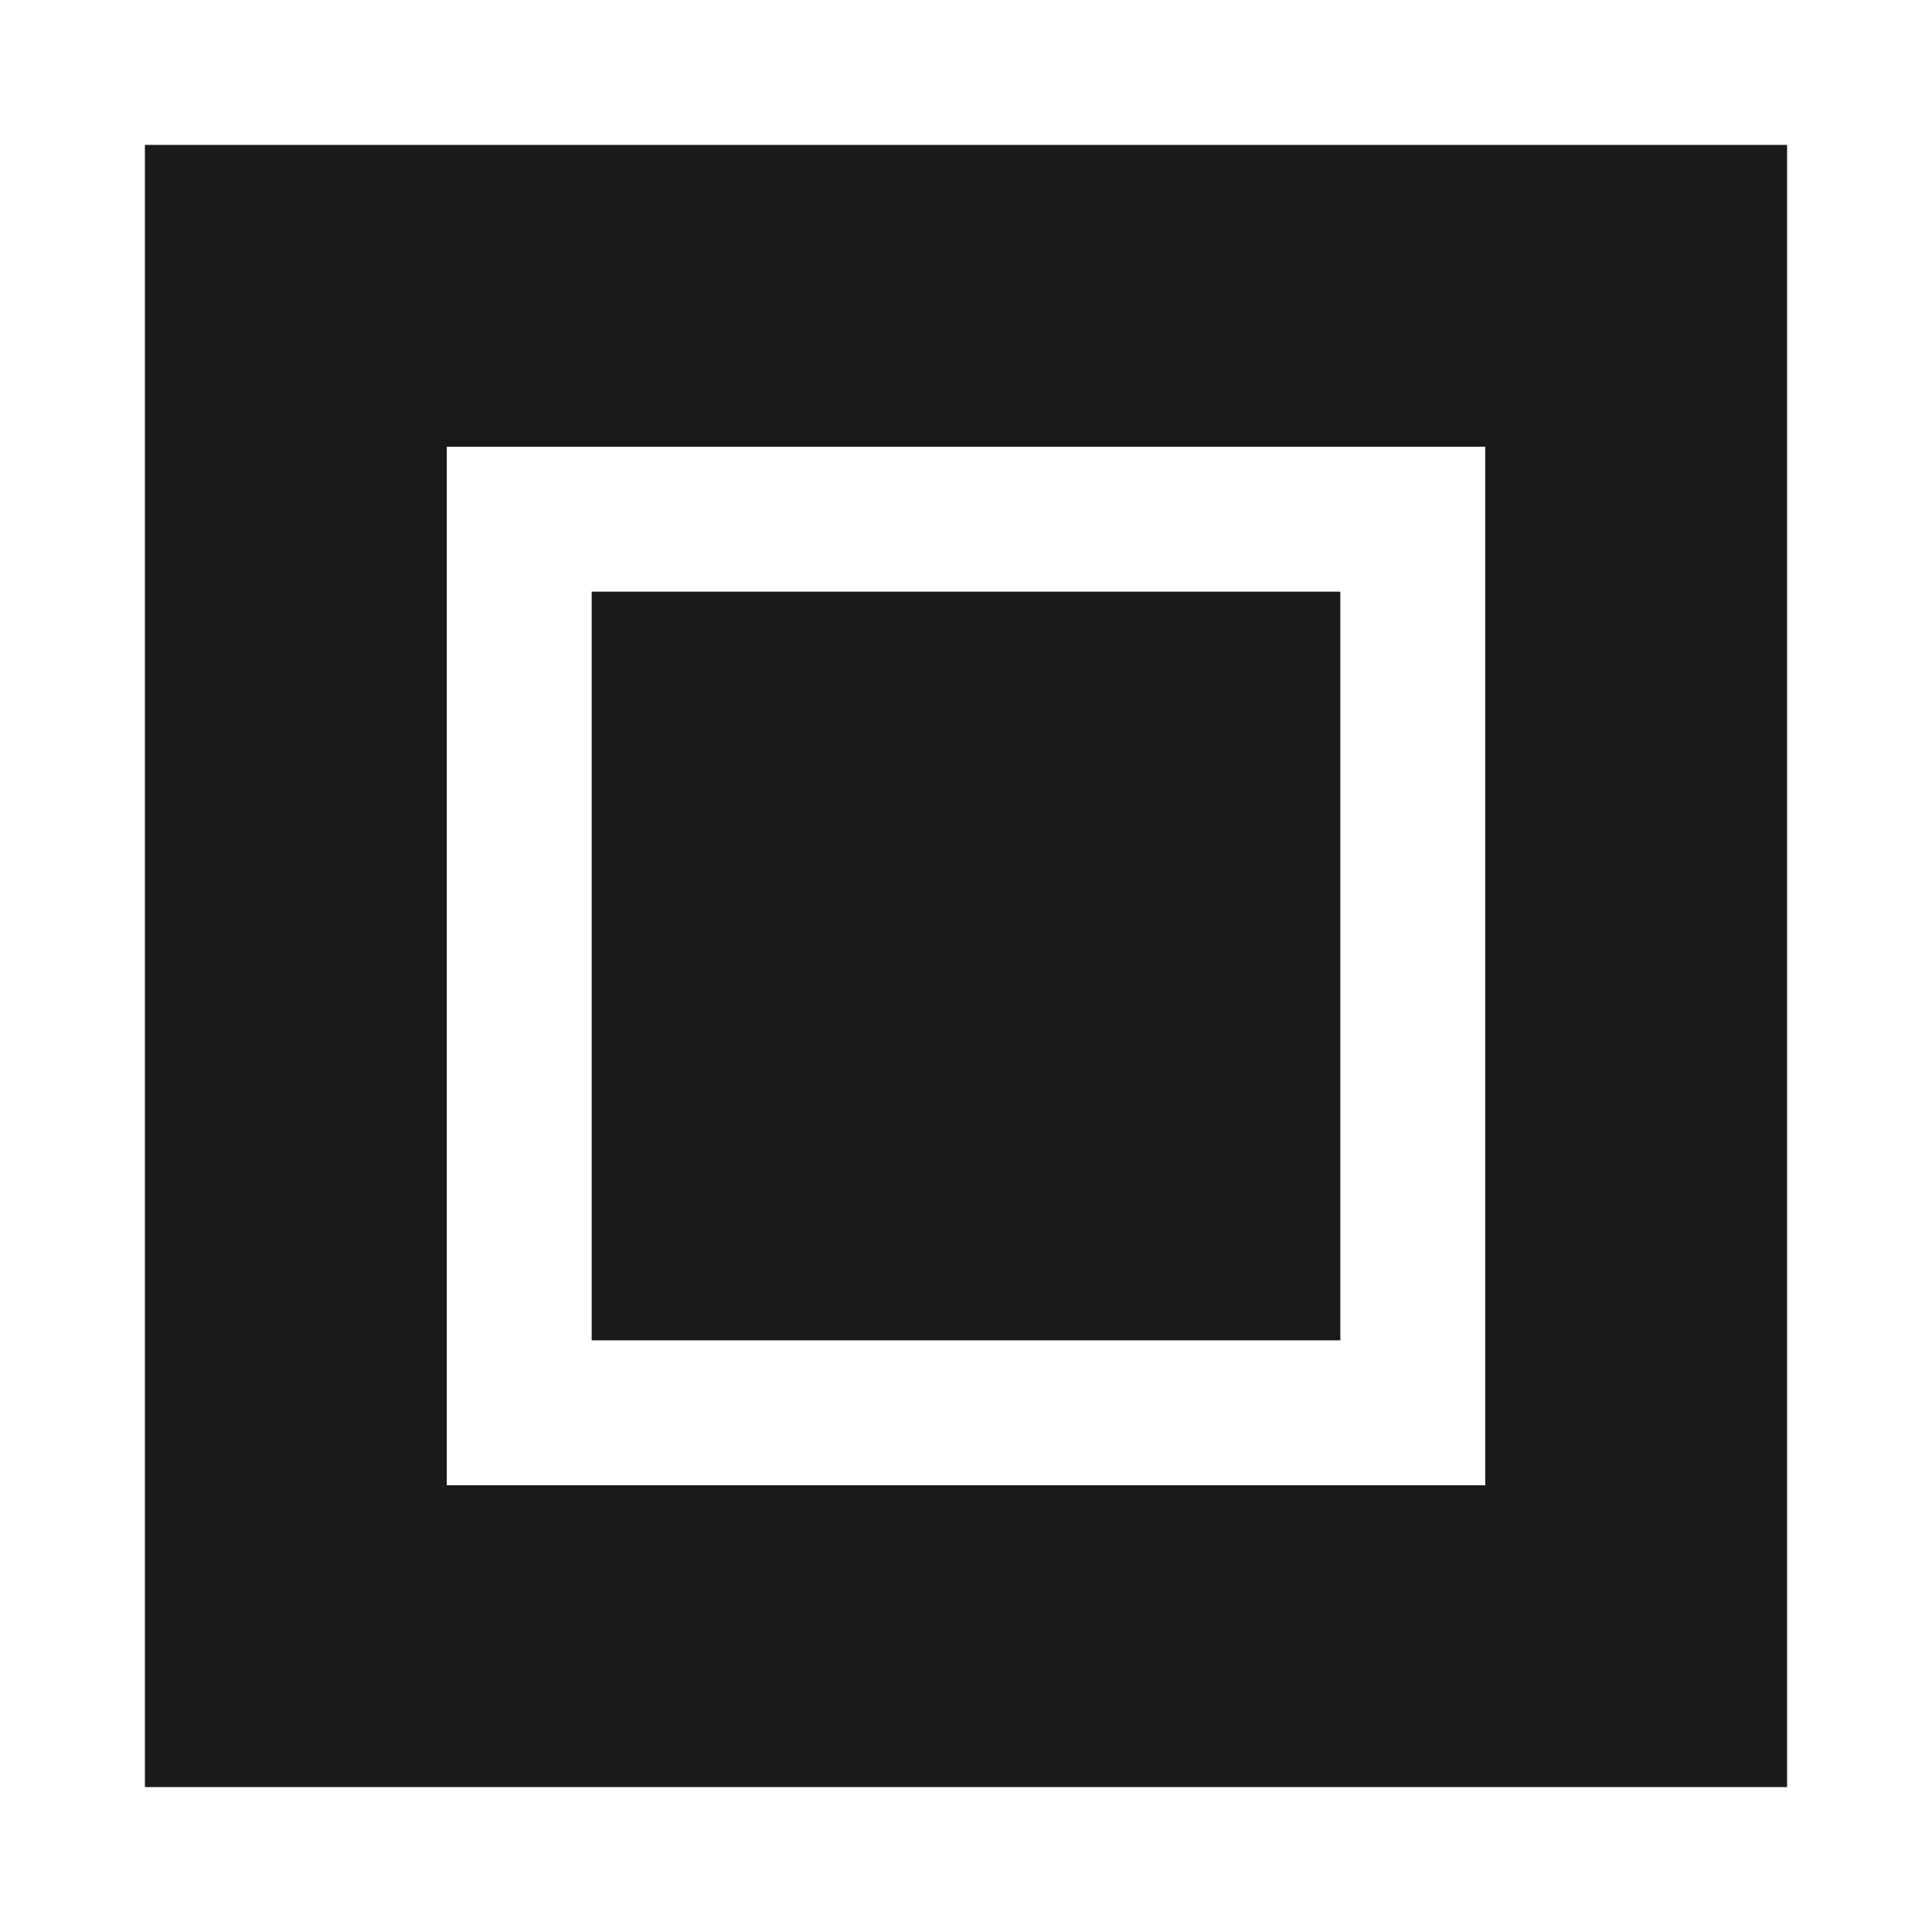
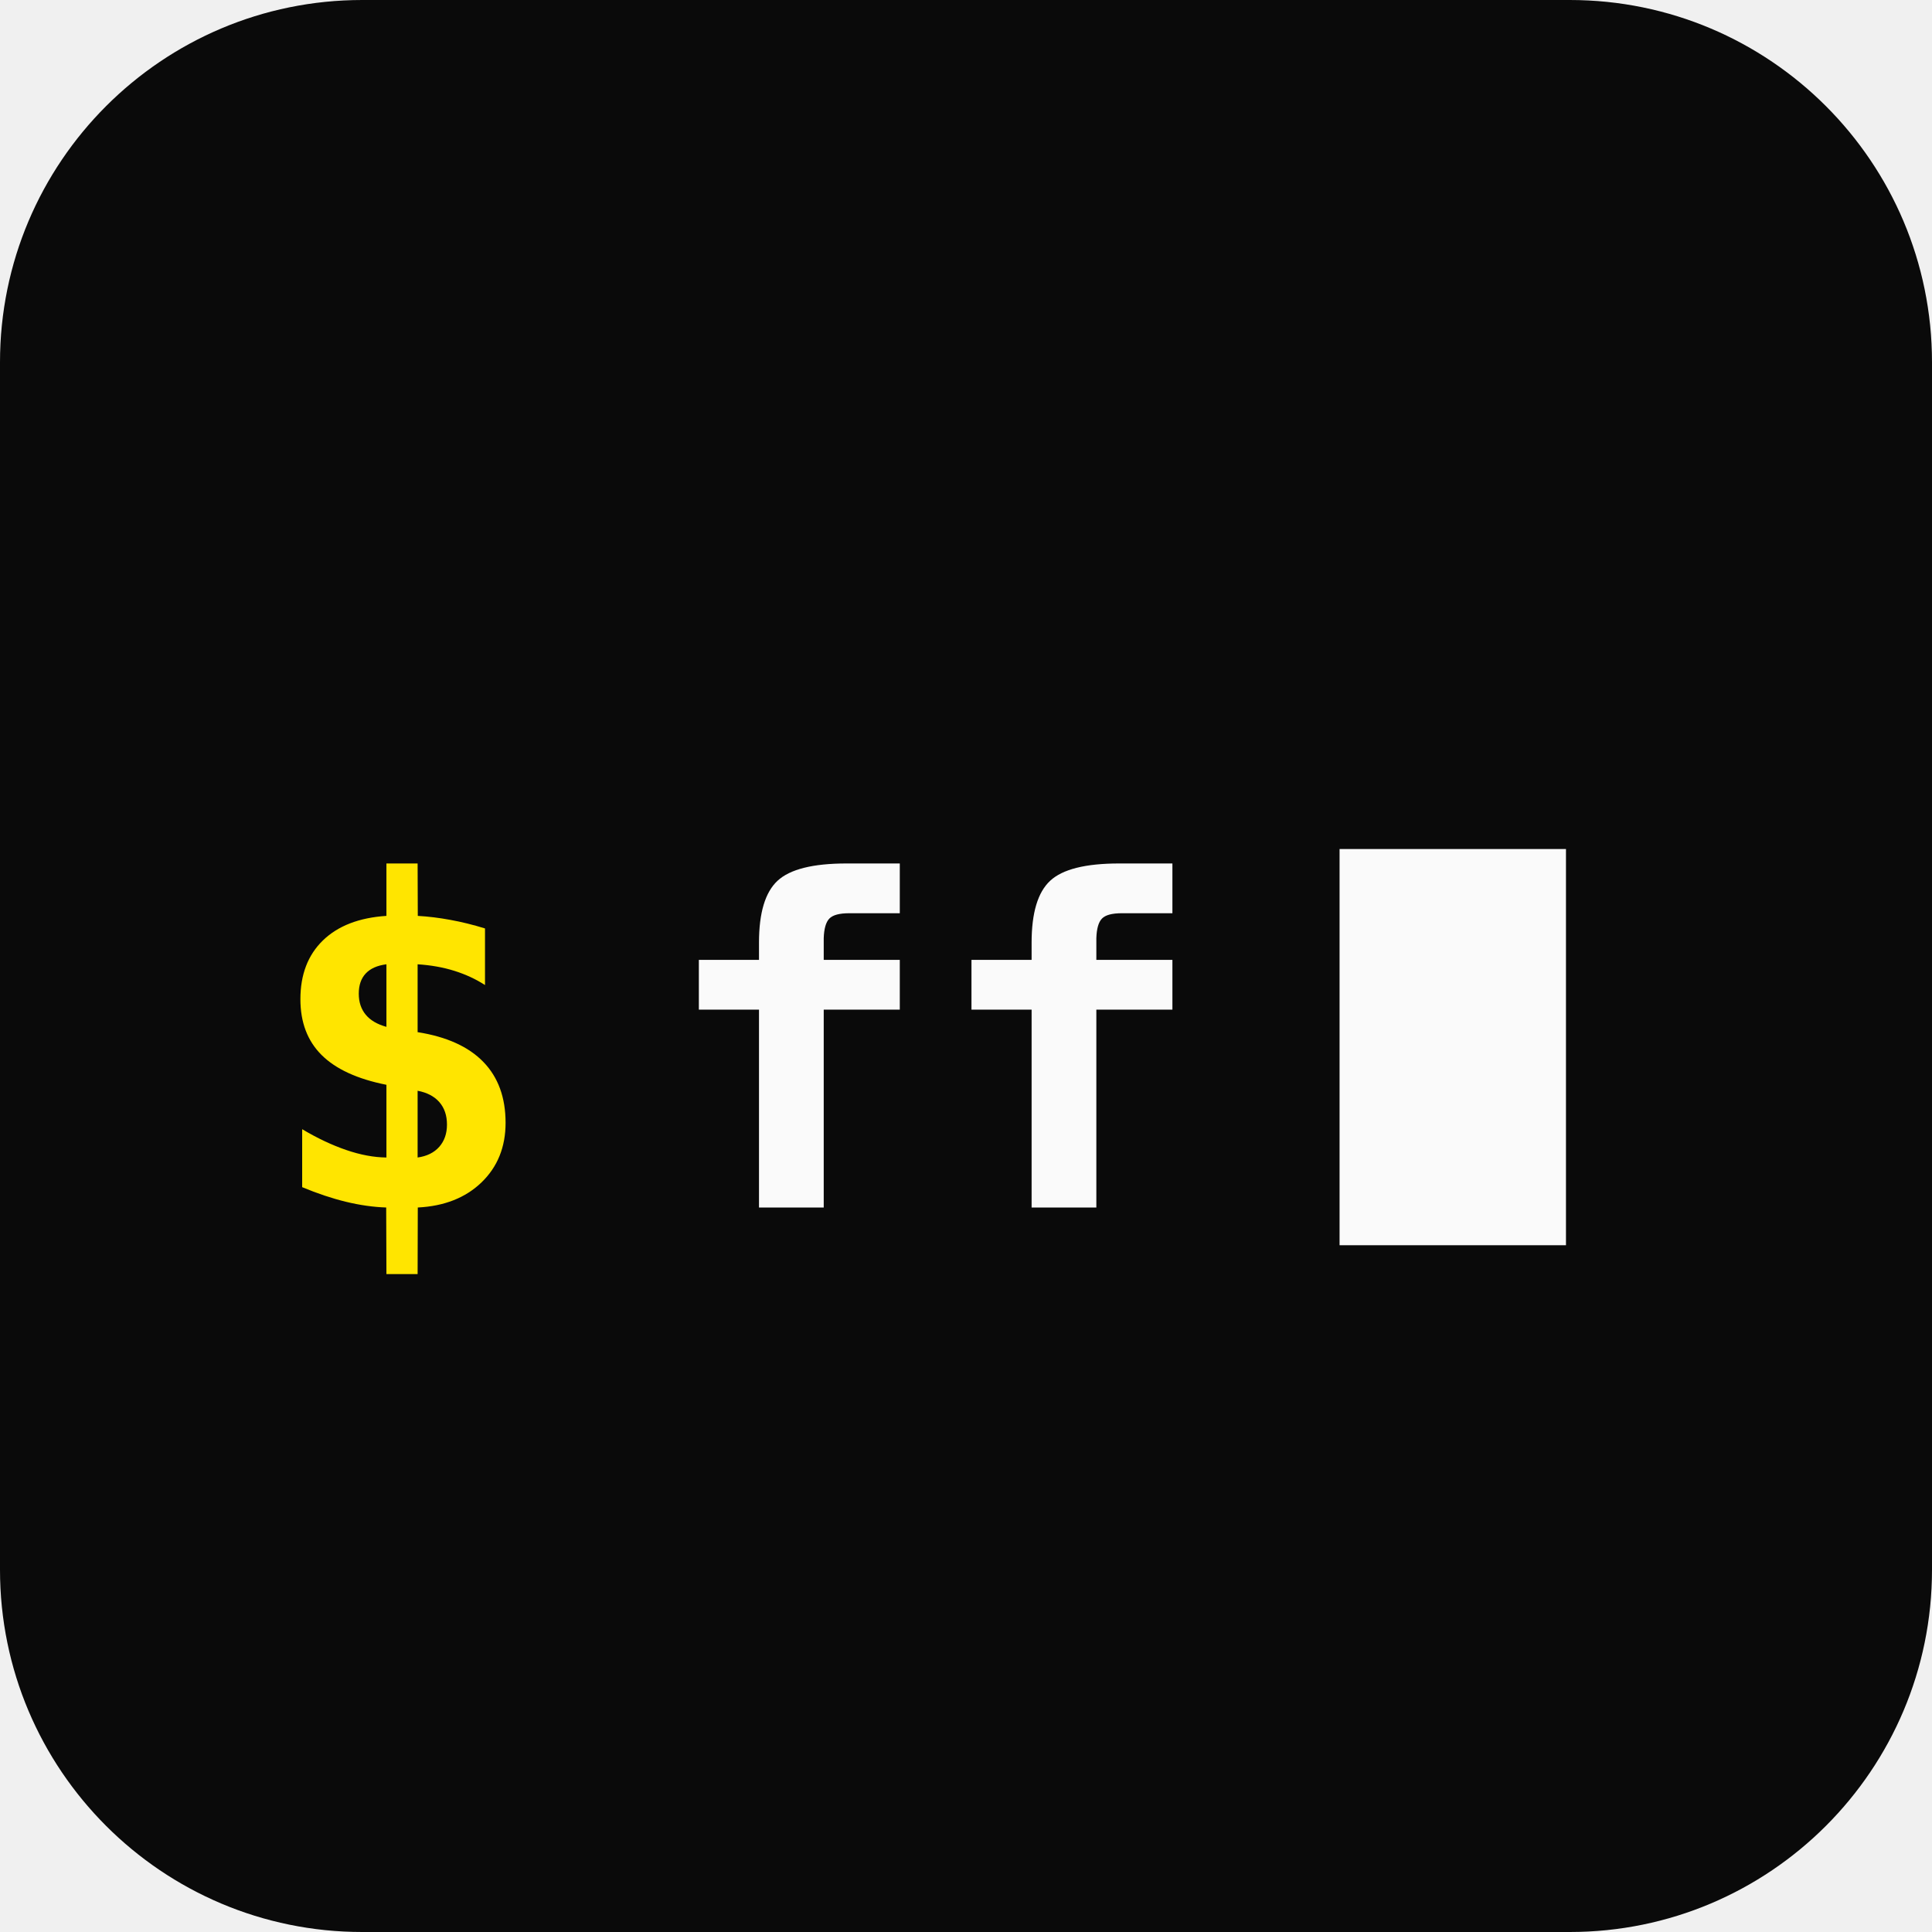
- <svg xmlns="http://www.w3.org/2000/svg" width="1024" height="1024" viewBox="0 0 80 80" fill="none">
-   <rect width="80" height="80" fill="#1a1a1a" />
-   <rect x="3" y="3" width="74" height="74" stroke="#ffffff" stroke-width="6" fill="none" />
-   <rect x="21.5" y="21.5" width="37" height="37" stroke="#ffffff" stroke-width="6" fill="none" />
+ <svg xmlns="http://www.w3.org/2000/svg" width="512" height="512" viewBox="0 0 512 512" fill="none">
+   <rect width="512" height="512" rx="96" fill="#0A0A0A" />
+   <text x="70" y="320" font-family="'IBM Plex Mono SmBld', 'IBM Plex Mono', monospace" font-weight="600" font-size="120" fill="#FFE500">$</text>
+   <text x="175" y="320" font-family="'IBM Plex Mono SmBld', 'IBM Plex Mono', monospace" font-weight="600" font-size="120" fill="#FAFAFA">ff</text>
+   <rect x="355" y="225" width="60" height="105" fill="#FAFAFA" />
</svg>
